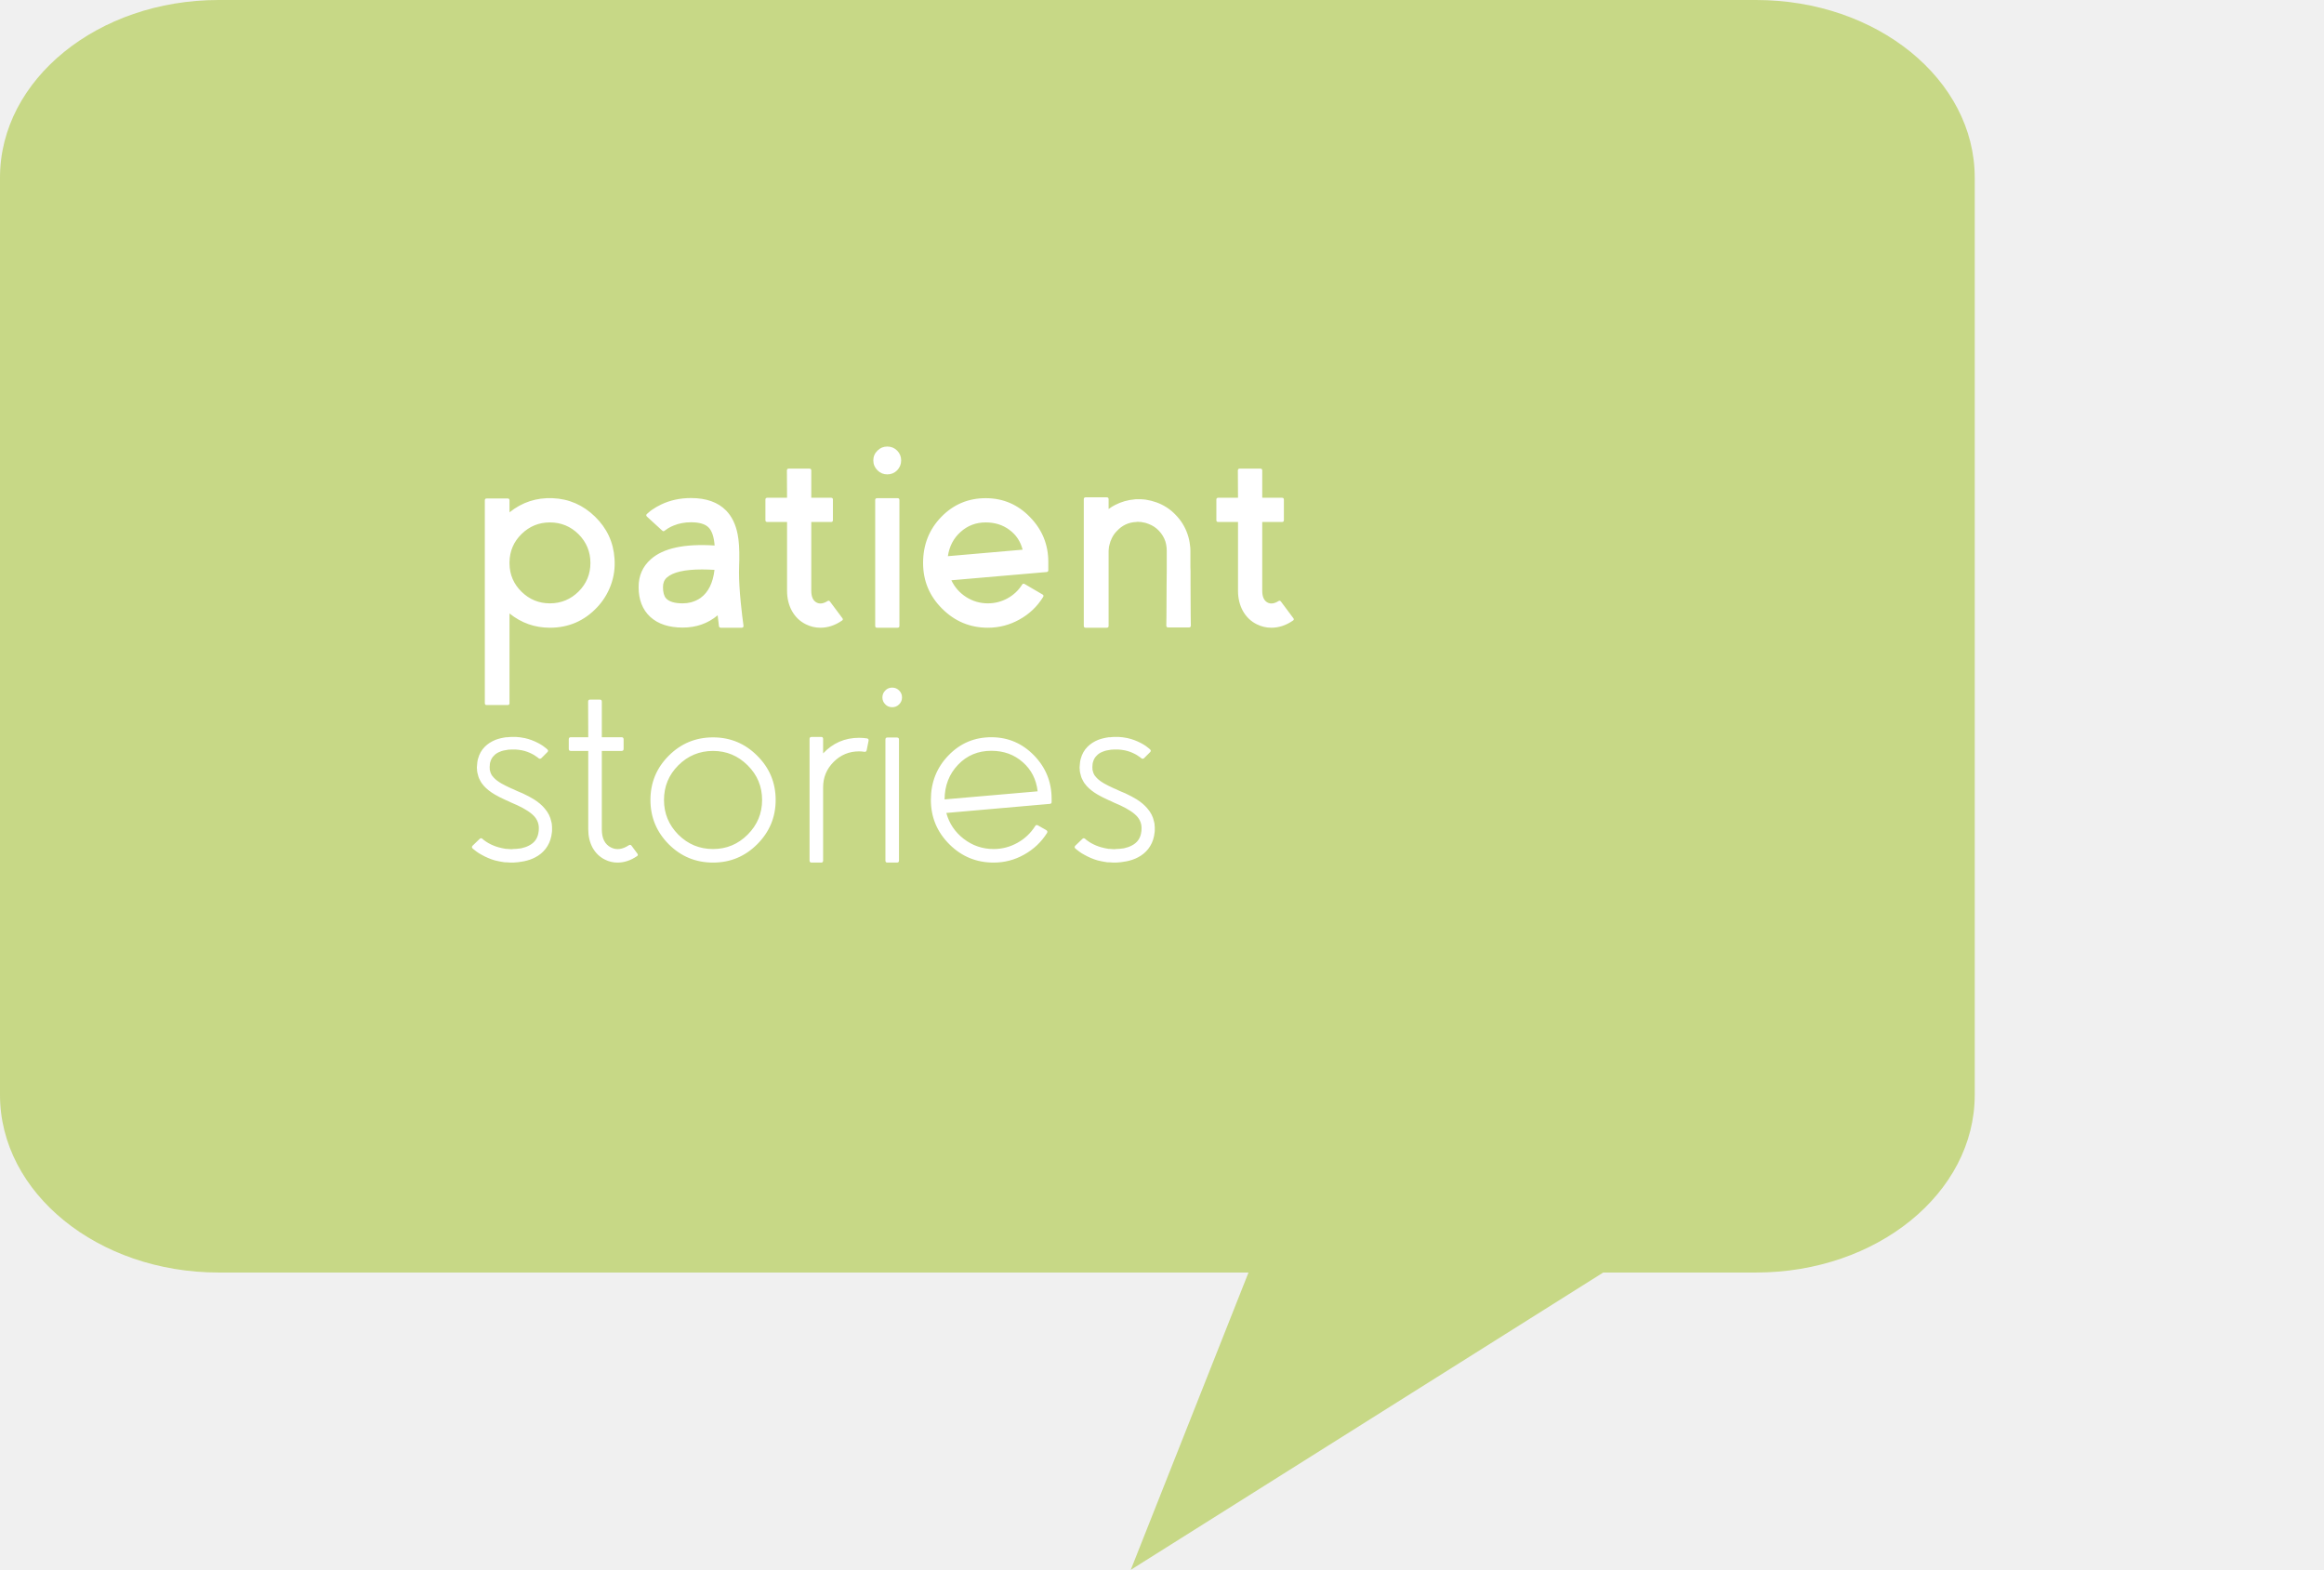
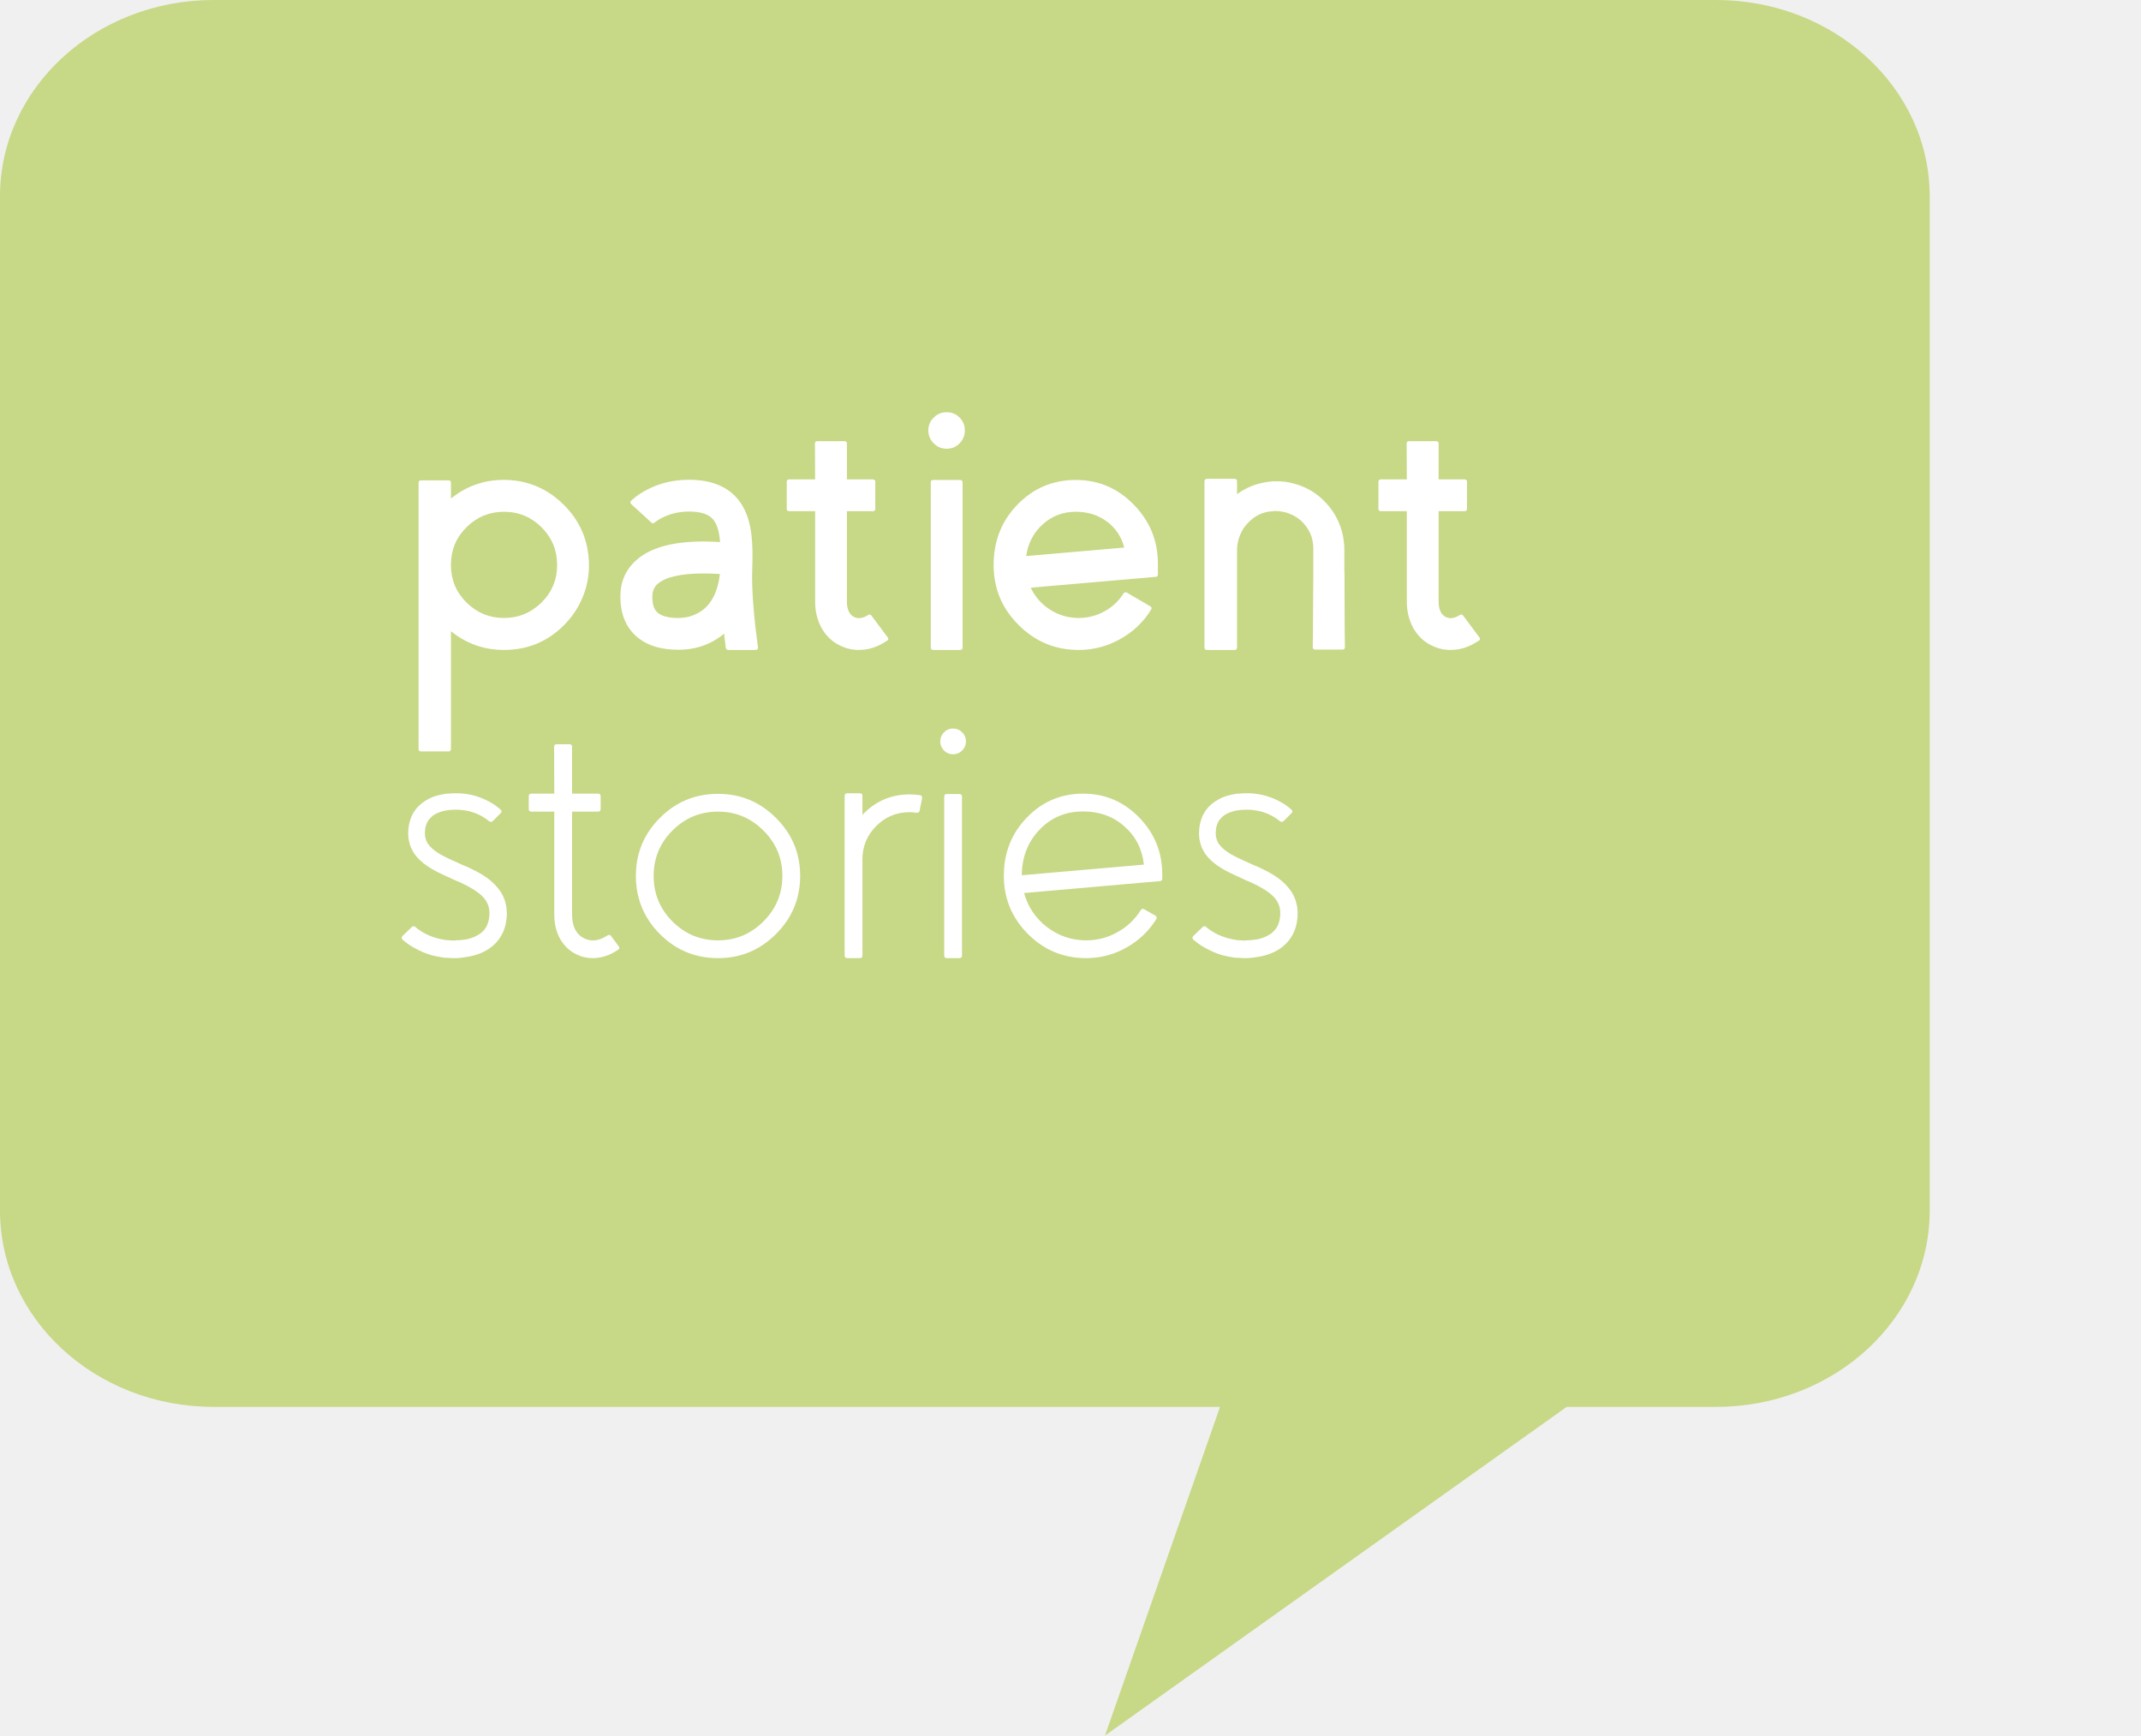
- <svg xmlns="http://www.w3.org/2000/svg" width="188" height="127" viewBox="0 0 188 127" fill="none">
-   <path d="M100.998 102.947H17.683C7.917 102.947 0 96.515 0 88.58V14.365C0 6.432 7.917 7.02803e-07 17.683 7.02803e-07H142.063C151.829 7.02803e-07 159.746 6.432 159.746 14.365V88.58C159.746 96.515 151.829 102.947 142.063 102.947H129.693L91.473 127L100.998 102.947Z" fill="#C7D886" />
-   <path d="M42.196 47.877C42.834 48.499 43.596 48.811 44.483 48.811C45.386 48.811 46.16 48.492 46.806 47.854C47.444 47.216 47.762 46.446 47.762 45.543C47.762 44.641 47.444 43.867 46.806 43.221C46.16 42.583 45.386 42.264 44.483 42.264C43.596 42.264 42.834 42.575 42.196 43.197C41.558 43.82 41.231 44.578 41.216 45.473V45.613C41.231 46.5 41.558 47.255 42.196 47.877ZM41.216 41.447C42.235 40.63 43.398 40.249 44.705 40.303C46.028 40.358 47.171 40.856 48.136 41.797C49.101 42.738 49.626 43.87 49.711 45.193C49.766 45.94 49.665 46.66 49.408 47.352C49.159 48.021 48.789 48.616 48.299 49.137C47.264 50.234 45.992 50.783 44.483 50.783C43.262 50.783 42.172 50.398 41.216 49.628V56.886C41.216 56.987 41.165 57.038 41.064 57.038H39.372C39.271 57.038 39.22 56.987 39.22 56.886V40.478C39.22 40.377 39.271 40.327 39.372 40.327H41.064C41.165 40.327 41.216 40.377 41.216 40.478V41.447ZM53.877 48.402C54.119 48.675 54.57 48.811 55.231 48.811C55.457 48.811 55.678 48.783 55.896 48.729C56.184 48.651 56.445 48.531 56.678 48.367C57.301 47.916 57.674 47.161 57.799 46.103C57.449 46.08 57.114 46.068 56.795 46.068C55.387 46.068 54.438 46.286 53.947 46.722C53.737 46.908 53.632 47.165 53.632 47.492C53.632 47.912 53.714 48.215 53.877 48.402ZM59.806 45.298C59.806 45.422 59.802 45.551 59.794 45.683C59.786 45.955 59.782 46.158 59.782 46.29C59.782 46.967 59.829 47.78 59.922 48.729C59.954 49.079 59.992 49.437 60.039 49.803C60.07 50.075 60.105 50.343 60.144 50.608C60.16 50.724 60.109 50.783 59.992 50.783H58.312C58.227 50.783 58.176 50.74 58.16 50.654C58.121 50.367 58.086 50.075 58.055 49.779C57.262 50.441 56.32 50.771 55.231 50.771C54.111 50.771 53.236 50.483 52.605 49.908C51.975 49.324 51.66 48.519 51.66 47.492C51.66 46.574 51.991 45.823 52.652 45.24C53.656 44.345 55.375 43.975 57.81 44.131C57.756 43.439 57.596 42.956 57.332 42.684C57.059 42.396 56.581 42.252 55.896 42.252C55.383 42.252 54.912 42.342 54.484 42.521C54.329 42.583 54.181 42.657 54.041 42.742C53.94 42.805 53.85 42.867 53.772 42.929C53.702 42.991 53.636 42.991 53.574 42.929L52.337 41.797C52.259 41.719 52.259 41.645 52.337 41.575C52.392 41.521 52.45 41.47 52.512 41.424C52.59 41.354 52.675 41.288 52.769 41.225C52.994 41.07 53.239 40.93 53.504 40.805C54.228 40.463 55.025 40.292 55.896 40.292C57.133 40.292 58.083 40.63 58.744 41.307C59.203 41.782 59.51 42.412 59.666 43.197C59.775 43.719 59.821 44.419 59.806 45.298ZM65.629 47.795C65.629 48.285 65.777 48.605 66.073 48.752C66.322 48.877 66.613 48.834 66.948 48.624C67.026 48.577 67.092 48.593 67.146 48.671L68.138 50.001C68.208 50.087 68.197 50.157 68.103 50.211C67.551 50.592 66.971 50.783 66.364 50.783C65.952 50.783 65.559 50.69 65.186 50.503C64.711 50.269 64.338 49.911 64.065 49.429C63.801 48.947 63.669 48.402 63.669 47.795V42.229H62.07C61.969 42.229 61.918 42.178 61.918 42.077V40.42C61.918 40.319 61.969 40.268 62.07 40.268H63.669L63.657 38.063C63.657 37.962 63.707 37.911 63.809 37.911H65.477C65.579 37.911 65.629 37.962 65.629 38.063V40.268H67.228C67.329 40.268 67.38 40.319 67.38 40.42V42.077C67.38 42.178 67.329 42.229 67.228 42.229H65.629V47.795ZM70.951 40.303H72.608C72.709 40.303 72.759 40.354 72.759 40.455V50.631C72.759 50.732 72.709 50.783 72.608 50.783H70.951C70.849 50.783 70.799 50.732 70.799 50.631V40.455C70.799 40.354 70.849 40.303 70.951 40.303ZM72.573 38.051C72.355 38.269 72.09 38.378 71.779 38.378C71.468 38.378 71.203 38.269 70.986 38.051C70.76 37.825 70.647 37.557 70.647 37.246C70.647 36.935 70.76 36.67 70.986 36.452C71.203 36.234 71.468 36.126 71.779 36.126C72.09 36.126 72.355 36.234 72.573 36.452C72.79 36.67 72.899 36.935 72.899 37.246C72.899 37.557 72.79 37.825 72.573 38.051ZM76.68 44.995L82.725 44.469C82.554 43.8 82.2 43.267 81.664 42.871C81.127 42.466 80.485 42.264 79.738 42.264C78.952 42.264 78.275 42.521 77.707 43.034C77.139 43.54 76.797 44.193 76.68 44.995ZM76.155 41.809C77.143 40.797 78.349 40.295 79.773 40.303C81.166 40.311 82.352 40.825 83.332 41.844C84.313 42.855 84.803 44.061 84.803 45.461V46.127C84.803 46.22 84.756 46.27 84.663 46.278L76.961 46.944C77.225 47.504 77.622 47.955 78.151 48.297C78.688 48.639 79.275 48.811 79.913 48.811C80.473 48.811 80.998 48.678 81.489 48.414C81.986 48.142 82.383 47.772 82.679 47.305C82.733 47.22 82.803 47.2 82.889 47.247L84.324 48.087C84.418 48.134 84.437 48.204 84.383 48.297C83.908 49.067 83.27 49.674 82.469 50.118C81.675 50.561 80.823 50.783 79.913 50.783C78.474 50.783 77.241 50.269 76.214 49.242C75.187 48.223 74.673 46.99 74.673 45.543C74.673 44.065 75.167 42.82 76.155 41.809ZM96.309 46.197C96.309 46.718 96.309 47.107 96.309 47.364C96.317 48.328 96.321 49.133 96.321 49.779L96.333 50.608C96.333 50.709 96.282 50.76 96.181 50.76H94.501C94.399 50.76 94.349 50.709 94.349 50.608L94.36 49.779C94.36 49.133 94.364 48.328 94.372 47.364C94.372 47.107 94.376 46.718 94.384 46.197V45.882V45.555C94.384 45.314 94.384 45.092 94.384 44.89V44.551L94.372 44.306C94.356 44.135 94.325 43.972 94.279 43.816C94.17 43.489 93.995 43.197 93.754 42.941C93.52 42.692 93.236 42.505 92.902 42.381C92.754 42.318 92.594 42.276 92.423 42.252L92.353 42.24C92.33 42.233 92.314 42.229 92.306 42.229H92.272H92.248C92.233 42.229 92.209 42.229 92.178 42.229L92.097 42.217H92.073H92.05H91.98L91.921 42.229C91.299 42.252 90.774 42.497 90.346 42.964C90.175 43.135 90.039 43.33 89.938 43.547C89.852 43.719 89.79 43.894 89.751 44.073C89.728 44.158 89.712 44.224 89.704 44.271V44.318V44.353L89.692 44.411C89.692 44.481 89.689 44.536 89.681 44.575V44.715V50.631C89.681 50.732 89.63 50.783 89.529 50.783H87.825C87.724 50.783 87.674 50.732 87.674 50.631V40.385C87.674 40.284 87.724 40.233 87.825 40.233H89.529C89.63 40.233 89.681 40.284 89.681 40.385V41.179C89.86 41.046 90.035 40.937 90.206 40.852C90.704 40.595 91.237 40.443 91.805 40.397L91.91 40.385H92.015H92.073H92.12H92.143H92.225C92.248 40.385 92.283 40.385 92.33 40.385L92.388 40.397H92.447C92.486 40.397 92.524 40.401 92.563 40.408L92.68 40.42C92.983 40.467 93.275 40.541 93.555 40.642C94.154 40.86 94.668 41.194 95.096 41.645C95.539 42.097 95.862 42.618 96.064 43.209C96.165 43.497 96.231 43.793 96.263 44.096C96.286 44.244 96.298 44.396 96.298 44.551V44.89C96.298 45.092 96.298 45.314 96.298 45.555V45.882L96.309 46.197ZM102.109 47.795C102.109 48.285 102.257 48.605 102.553 48.752C102.802 48.877 103.093 48.834 103.428 48.624C103.506 48.577 103.572 48.593 103.626 48.671L104.618 50.001C104.688 50.087 104.677 50.157 104.583 50.211C104.031 50.592 103.451 50.783 102.844 50.783C102.432 50.783 102.039 50.69 101.666 50.503C101.191 50.269 100.818 49.911 100.545 49.429C100.281 48.947 100.149 48.402 100.149 47.795V42.229H98.55C98.449 42.229 98.398 42.178 98.398 42.077V40.42C98.398 40.319 98.449 40.268 98.55 40.268H100.149L100.137 38.063C100.137 37.962 100.188 37.911 100.289 37.911H101.958C102.059 37.911 102.109 37.962 102.109 38.063V40.268H103.708C103.809 40.268 103.86 40.319 103.86 40.42V42.077C103.86 42.178 103.809 42.229 103.708 42.229H102.109V47.795ZM43.795 61.334C43.725 61.396 43.651 61.4 43.573 61.346C43.503 61.283 43.429 61.229 43.351 61.182C43.258 61.112 43.164 61.054 43.071 61.007C42.807 60.867 42.53 60.766 42.243 60.704C42.025 60.665 41.842 60.642 41.694 60.634H41.542H41.391C41.336 60.634 41.278 60.638 41.216 60.645H41.146L41.076 60.657C40.827 60.688 40.62 60.739 40.457 60.809C40.247 60.886 40.08 60.995 39.955 61.136C39.815 61.268 39.718 61.439 39.663 61.649L39.64 61.731L39.629 61.812C39.621 61.89 39.617 61.949 39.617 61.987L39.605 62.081V62.057V62.069L39.617 62.104V62.162V62.267L39.64 62.337C39.64 62.353 39.644 62.373 39.652 62.396L39.675 62.477L39.699 62.547L39.733 62.618L39.769 62.688L39.815 62.758L39.874 62.828L39.932 62.898C40.08 63.061 40.286 63.221 40.55 63.376C40.753 63.493 41.025 63.629 41.367 63.785L41.484 63.831L41.612 63.89L41.834 63.995L42.278 64.181C42.643 64.353 42.95 64.516 43.2 64.671C43.557 64.897 43.845 65.142 44.063 65.407C44.343 65.726 44.522 66.084 44.6 66.48L44.635 66.632C44.643 66.694 44.647 66.745 44.647 66.784L44.658 66.924V67.005V67.052V67.087V67.145V67.204C44.651 67.251 44.647 67.293 44.647 67.332L44.623 67.484L44.6 67.636C44.522 68.025 44.367 68.371 44.133 68.674C43.907 68.962 43.627 69.192 43.293 69.363C43.028 69.503 42.725 69.608 42.383 69.678C42.056 69.74 41.772 69.775 41.531 69.783H41.426H41.379H41.332H41.309L41.134 69.771C41.087 69.771 41.025 69.767 40.947 69.76H40.842L40.749 69.748C40.531 69.717 40.294 69.67 40.037 69.608C39.663 69.499 39.306 69.347 38.963 69.153C38.8 69.067 38.652 68.974 38.52 68.873C38.419 68.795 38.325 68.721 38.24 68.651C38.154 68.573 38.154 68.491 38.24 68.406L38.8 67.869C38.87 67.799 38.944 67.795 39.022 67.857C39.076 67.912 39.138 67.962 39.208 68.009C39.302 68.079 39.403 68.145 39.512 68.207C39.776 68.355 40.049 68.468 40.329 68.546C40.531 68.6 40.71 68.639 40.865 68.663L40.935 68.674H41.005C41.06 68.682 41.114 68.686 41.169 68.686L41.344 68.698H41.367H41.414L41.496 68.686C41.675 68.686 41.896 68.666 42.161 68.628C42.41 68.573 42.62 68.499 42.791 68.406C43.211 68.196 43.464 67.865 43.55 67.414L43.561 67.332L43.573 67.262C43.581 67.239 43.585 67.204 43.585 67.157V67.099V67.04L43.596 67.005V66.994V66.982C43.596 67.005 43.596 67.013 43.596 67.005L43.585 66.959V66.877C43.585 66.854 43.581 66.823 43.573 66.784L43.561 66.702C43.515 66.476 43.413 66.27 43.258 66.084C42.993 65.772 42.519 65.457 41.834 65.138L41.379 64.94L41.157 64.835L41.064 64.788L40.947 64.742C40.566 64.57 40.259 64.415 40.025 64.275C39.667 64.065 39.376 63.835 39.15 63.586C39.119 63.555 39.088 63.516 39.057 63.469L38.963 63.353C38.893 63.244 38.843 63.154 38.812 63.084L38.742 62.944C38.718 62.89 38.703 62.843 38.695 62.804C38.656 62.68 38.629 62.575 38.613 62.489L38.59 62.326V62.221L38.578 62.162V62.127V62.116V62.081V62.069L38.59 61.929C38.59 61.859 38.598 61.77 38.613 61.661L38.637 61.521L38.672 61.381C38.773 60.999 38.956 60.676 39.22 60.412C39.453 60.179 39.741 59.992 40.084 59.852C40.333 59.758 40.62 59.688 40.947 59.642H41.064L41.169 59.63C41.247 59.622 41.309 59.618 41.356 59.618H41.542H41.741C41.943 59.626 42.18 59.657 42.453 59.712C42.834 59.797 43.2 59.934 43.55 60.12C43.682 60.19 43.806 60.264 43.923 60.342C44.009 60.404 44.094 60.47 44.18 60.54C44.203 60.556 44.234 60.583 44.273 60.622C44.359 60.7 44.359 60.778 44.273 60.855L43.795 61.334ZM51.088 68.418L51.555 69.048C51.625 69.141 51.614 69.215 51.52 69.269C51.014 69.612 50.493 69.783 49.956 69.783C49.591 69.783 49.248 69.701 48.929 69.538C48.509 69.328 48.179 69.009 47.938 68.581C47.704 68.145 47.587 67.651 47.587 67.099V60.75H46.175C46.066 60.75 46.012 60.696 46.012 60.587V59.805C46.012 59.696 46.066 59.642 46.175 59.642H47.587L47.576 56.759C47.576 56.65 47.63 56.596 47.739 56.596H48.521C48.63 56.596 48.684 56.65 48.684 56.759V59.642H50.283C50.392 59.642 50.447 59.696 50.447 59.805V60.587C50.447 60.696 50.392 60.75 50.283 60.75H48.684V67.099C48.684 67.822 48.929 68.309 49.42 68.558C49.863 68.783 50.345 68.725 50.867 68.382C50.96 68.328 51.034 68.34 51.088 68.418ZM57.682 60.75C56.585 60.75 55.647 61.139 54.869 61.917C54.099 62.688 53.714 63.621 53.714 64.718C53.714 65.807 54.099 66.741 54.869 67.519C55.647 68.297 56.585 68.686 57.682 68.686C58.771 68.686 59.705 68.297 60.483 67.519C61.261 66.741 61.65 65.807 61.65 64.718C61.65 63.621 61.261 62.688 60.483 61.917C59.705 61.139 58.771 60.75 57.682 60.75ZM57.682 69.783C56.282 69.783 55.087 69.289 54.099 68.301C53.111 67.305 52.617 66.111 52.617 64.718C52.617 63.318 53.111 62.123 54.099 61.136C55.087 60.147 56.282 59.653 57.682 59.653C59.075 59.653 60.265 60.147 61.253 61.136C62.249 62.123 62.747 63.318 62.747 64.718C62.747 66.111 62.249 67.305 61.253 68.301C60.265 69.289 59.075 69.783 57.682 69.783ZM69.492 59.688C69.71 59.688 69.924 59.704 70.134 59.735C70.243 59.758 70.285 59.825 70.262 59.934L70.11 60.692C70.087 60.793 70.025 60.836 69.924 60.82C69.784 60.797 69.64 60.785 69.492 60.785C68.691 60.785 68.006 61.069 67.438 61.637C66.87 62.205 66.586 62.89 66.586 63.691V69.62C66.586 69.728 66.535 69.783 66.434 69.783H65.652C65.543 69.783 65.489 69.728 65.489 69.62V59.782C65.489 59.673 65.543 59.618 65.652 59.618H66.434C66.535 59.618 66.586 59.673 66.586 59.782V60.949C67.38 60.108 68.348 59.688 69.492 59.688ZM71.779 69.783C71.678 69.783 71.627 69.728 71.627 69.62V59.828C71.627 59.719 71.678 59.665 71.779 59.665H72.561C72.67 59.665 72.724 59.719 72.724 59.828V69.62C72.724 69.728 72.67 69.783 72.561 69.783H71.779ZM72.969 56.421C72.969 56.639 72.892 56.825 72.736 56.981C72.581 57.137 72.394 57.214 72.176 57.214C71.95 57.214 71.764 57.137 71.616 56.981C71.46 56.825 71.382 56.639 71.382 56.421C71.382 56.203 71.46 56.016 71.616 55.861C71.764 55.705 71.95 55.627 72.176 55.627C72.394 55.627 72.581 55.705 72.736 55.861C72.892 56.016 72.969 56.203 72.969 56.421ZM80.193 60.739C79.12 60.739 78.225 61.112 77.509 61.859C76.785 62.614 76.42 63.551 76.412 64.671L83.939 64.018C83.83 63.053 83.43 62.267 82.737 61.661C82.045 61.046 81.197 60.739 80.193 60.739ZM80.38 69.783C78.98 69.783 77.785 69.289 76.797 68.301C75.801 67.305 75.303 66.107 75.303 64.707C75.303 63.283 75.782 62.081 76.739 61.1C77.688 60.12 78.851 59.634 80.228 59.642C81.566 59.65 82.71 60.144 83.659 61.124C84.6 62.096 85.071 63.263 85.071 64.625V64.882C85.071 64.975 85.025 65.025 84.931 65.033L76.552 65.768C76.785 66.617 77.252 67.313 77.953 67.857C78.668 68.41 79.477 68.686 80.38 68.686C81.064 68.686 81.706 68.519 82.305 68.184C82.897 67.857 83.375 67.406 83.741 66.83C83.795 66.737 83.869 66.718 83.963 66.772L84.639 67.157C84.733 67.219 84.752 67.297 84.698 67.391C84.231 68.13 83.612 68.713 82.842 69.141C82.08 69.569 81.259 69.783 80.38 69.783ZM92.552 61.334C92.482 61.396 92.408 61.4 92.33 61.346C92.26 61.283 92.186 61.229 92.108 61.182C92.015 61.112 91.921 61.054 91.828 61.007C91.564 60.867 91.287 60.766 90.999 60.704C90.782 60.665 90.599 60.642 90.451 60.634H90.299H90.148C90.093 60.634 90.035 60.638 89.972 60.645H89.903L89.832 60.657C89.584 60.688 89.377 60.739 89.214 60.809C89.004 60.886 88.837 60.995 88.712 61.136C88.572 61.268 88.475 61.439 88.42 61.649L88.397 61.731L88.385 61.812C88.378 61.89 88.374 61.949 88.374 61.987L88.362 62.081V62.057V62.069L88.374 62.104V62.162V62.267L88.397 62.337C88.397 62.353 88.401 62.373 88.409 62.396L88.432 62.477L88.455 62.547L88.49 62.618L88.525 62.688L88.572 62.758L88.63 62.828L88.689 62.898C88.837 63.061 89.043 63.221 89.307 63.376C89.51 63.493 89.782 63.629 90.124 63.785L90.241 63.831L90.369 63.89L90.591 63.995L91.034 64.181C91.4 64.353 91.707 64.516 91.956 64.671C92.314 64.897 92.602 65.142 92.82 65.407C93.1 65.726 93.279 66.084 93.357 66.48L93.392 66.632C93.4 66.694 93.403 66.745 93.403 66.784L93.415 66.924V67.005V67.052V67.087V67.145V67.204C93.407 67.251 93.403 67.293 93.403 67.332L93.38 67.484L93.357 67.636C93.279 68.025 93.123 68.371 92.89 68.674C92.664 68.962 92.384 69.192 92.05 69.363C91.785 69.503 91.482 69.608 91.139 69.678C90.813 69.74 90.529 69.775 90.288 69.783H90.183H90.136H90.089H90.066L89.891 69.771C89.844 69.771 89.782 69.767 89.704 69.76H89.599L89.506 69.748C89.288 69.717 89.051 69.67 88.794 69.608C88.42 69.499 88.063 69.347 87.72 69.153C87.557 69.067 87.409 68.974 87.277 68.873C87.176 68.795 87.082 68.721 86.997 68.651C86.911 68.573 86.911 68.491 86.997 68.406L87.557 67.869C87.627 67.799 87.701 67.795 87.779 67.857C87.833 67.912 87.895 67.962 87.965 68.009C88.059 68.079 88.16 68.145 88.269 68.207C88.533 68.355 88.805 68.468 89.086 68.546C89.288 68.6 89.467 68.639 89.622 68.663L89.692 68.674H89.763C89.817 68.682 89.871 68.686 89.926 68.686L90.101 68.698H90.124H90.171L90.253 68.686C90.432 68.686 90.653 68.666 90.918 68.628C91.167 68.573 91.377 68.499 91.548 68.406C91.968 68.196 92.221 67.865 92.306 67.414L92.318 67.332L92.33 67.262C92.338 67.239 92.341 67.204 92.341 67.157V67.099V67.04L92.353 67.005V66.994V66.982C92.353 67.005 92.353 67.013 92.353 67.005L92.341 66.959V66.877C92.341 66.854 92.338 66.823 92.33 66.784L92.318 66.702C92.272 66.476 92.17 66.27 92.015 66.084C91.75 65.772 91.276 65.457 90.591 65.138L90.136 64.94L89.914 64.835L89.821 64.788L89.704 64.742C89.323 64.57 89.016 64.415 88.782 64.275C88.424 64.065 88.133 63.835 87.907 63.586C87.876 63.555 87.845 63.516 87.814 63.469L87.72 63.353C87.65 63.244 87.6 63.154 87.569 63.084L87.499 62.944C87.475 62.89 87.46 62.843 87.452 62.804C87.413 62.68 87.386 62.575 87.37 62.489L87.347 62.326V62.221L87.335 62.162V62.127V62.116V62.081V62.069L87.347 61.929C87.347 61.859 87.355 61.77 87.37 61.661L87.394 61.521L87.428 61.381C87.53 60.999 87.713 60.676 87.977 60.412C88.21 60.179 88.498 59.992 88.841 59.852C89.09 59.758 89.377 59.688 89.704 59.642H89.821L89.926 59.63C90.004 59.622 90.066 59.618 90.113 59.618H90.299H90.498C90.7 59.626 90.937 59.657 91.21 59.712C91.591 59.797 91.956 59.934 92.306 60.12C92.439 60.19 92.563 60.264 92.68 60.342C92.766 60.404 92.851 60.47 92.937 60.54C92.96 60.556 92.991 60.583 93.03 60.622C93.116 60.7 93.116 60.778 93.03 60.855L92.552 61.334Z" fill="white" />
+ <svg xmlns="http://www.w3.org/2000/svg" width="132" height="107" viewBox="0 0 132 107" fill="none">
+   <path d="M75.22 86.735H13.17C5.896 86.735 0 81.316 0 74.631V12.103C0 5.419 5.896 -2.50409e-07 13.17 -2.50409e-07H105.803C113.077 -2.50409e-07 118.973 5.419 118.973 12.103V74.631C118.973 81.316 113.077 86.735 105.803 86.735H96.591L68.126 107L75.22 86.735Z" fill="#C7D886" />
+   <path d="M28.782 37.164C29.42 37.787 30.183 38.098 31.07 38.098C31.972 38.098 32.746 37.779 33.392 37.141C34.03 36.503 34.349 35.733 34.349 34.83C34.349 33.928 34.03 33.154 33.392 32.508C32.746 31.87 31.972 31.551 31.07 31.551C30.183 31.551 29.42 31.862 28.782 32.485C28.144 33.107 27.818 33.865 27.802 34.76V34.9C27.818 35.787 28.144 36.542 28.782 37.164ZM27.802 30.734C28.821 29.917 29.984 29.536 31.291 29.59C32.614 29.645 33.758 30.143 34.722 31.084C35.687 32.026 36.212 33.157 36.298 34.48C36.352 35.227 36.251 35.947 35.994 36.639C35.745 37.308 35.376 37.903 34.886 38.425C33.851 39.522 32.579 40.07 31.07 40.07C29.848 40.07 28.759 39.685 27.802 38.915V46.173C27.802 46.275 27.752 46.325 27.65 46.325H25.958C25.857 46.325 25.806 46.275 25.806 46.173V29.765C25.806 29.664 25.857 29.614 25.958 29.614H27.65C27.752 29.614 27.802 29.664 27.802 29.765V30.734ZM40.464 37.689C40.705 37.962 41.156 38.098 41.818 38.098C42.043 38.098 42.265 38.071 42.483 38.016C42.771 37.938 43.031 37.818 43.265 37.654C43.887 37.203 44.261 36.448 44.385 35.39C44.035 35.367 43.7 35.355 43.381 35.355C41.973 35.355 41.024 35.573 40.534 36.009C40.324 36.196 40.219 36.452 40.219 36.779C40.219 37.199 40.3 37.503 40.464 37.689ZM46.392 34.585C46.392 34.71 46.388 34.838 46.381 34.97C46.373 35.242 46.369 35.445 46.369 35.577C46.369 36.254 46.416 37.067 46.509 38.016C46.54 38.366 46.579 38.724 46.626 39.09C46.657 39.362 46.692 39.63 46.731 39.895C46.746 40.012 46.696 40.07 46.579 40.07H44.898C44.813 40.07 44.762 40.027 44.747 39.942C44.708 39.654 44.673 39.362 44.642 39.066C43.848 39.728 42.907 40.058 41.818 40.058C40.697 40.058 39.822 39.77 39.192 39.195C38.562 38.611 38.247 37.806 38.247 36.779C38.247 35.861 38.577 35.11 39.239 34.527C40.242 33.632 41.962 33.263 44.397 33.418C44.342 32.726 44.183 32.243 43.918 31.971C43.646 31.683 43.167 31.539 42.483 31.539C41.969 31.539 41.499 31.629 41.071 31.808C40.915 31.87 40.767 31.944 40.627 32.029C40.526 32.092 40.437 32.154 40.359 32.216C40.289 32.278 40.223 32.278 40.16 32.216L38.923 31.084C38.846 31.006 38.846 30.933 38.923 30.862C38.978 30.808 39.036 30.757 39.099 30.711C39.176 30.641 39.262 30.575 39.355 30.512C39.581 30.357 39.826 30.217 40.09 30.092C40.814 29.75 41.611 29.579 42.483 29.579C43.72 29.579 44.669 29.917 45.33 30.594C45.789 31.069 46.097 31.699 46.252 32.485C46.361 33.006 46.408 33.706 46.392 34.585ZM52.215 37.083C52.215 37.573 52.363 37.892 52.659 38.039C52.908 38.164 53.2 38.121 53.534 37.911C53.612 37.864 53.678 37.88 53.733 37.958L54.725 39.288C54.795 39.374 54.783 39.444 54.69 39.498C54.137 39.879 53.558 40.07 52.951 40.07C52.538 40.07 52.145 39.977 51.772 39.79C51.297 39.556 50.924 39.199 50.652 38.716C50.387 38.234 50.255 37.689 50.255 37.083V31.516H48.656C48.555 31.516 48.505 31.465 48.505 31.364V29.707C48.505 29.606 48.555 29.555 48.656 29.555H50.255L50.243 27.35C50.243 27.249 50.294 27.198 50.395 27.198H52.064C52.165 27.198 52.215 27.249 52.215 27.35V29.555H53.814C53.916 29.555 53.966 29.606 53.966 29.707V31.364C53.966 31.465 53.916 31.516 53.814 31.516H52.215V37.083ZM57.537 29.59H59.194C59.295 29.59 59.346 29.641 59.346 29.742V39.918C59.346 40.019 59.295 40.07 59.194 40.07H57.537C57.436 40.07 57.385 40.019 57.385 39.918V29.742C57.385 29.641 57.436 29.59 57.537 29.59ZM59.159 27.338C58.941 27.556 58.677 27.665 58.366 27.665C58.054 27.665 57.79 27.556 57.572 27.338C57.346 27.113 57.234 26.844 57.234 26.533C57.234 26.222 57.346 25.957 57.572 25.739C57.79 25.521 58.054 25.413 58.366 25.413C58.677 25.413 58.941 25.521 59.159 25.739C59.377 25.957 59.486 26.222 59.486 26.533C59.486 26.844 59.377 27.113 59.159 27.338ZM63.267 34.282L69.312 33.757C69.141 33.087 68.787 32.555 68.25 32.158C67.713 31.753 67.071 31.551 66.325 31.551C65.539 31.551 64.862 31.808 64.294 32.321C63.726 32.827 63.384 33.48 63.267 34.282ZM62.742 31.096C63.73 30.084 64.936 29.583 66.359 29.59C67.752 29.598 68.939 30.112 69.919 31.131C70.899 32.142 71.389 33.348 71.389 34.748V35.414C71.389 35.507 71.343 35.558 71.249 35.565L63.547 36.231C63.812 36.791 64.208 37.242 64.737 37.584C65.274 37.927 65.862 38.098 66.499 38.098C67.06 38.098 67.585 37.965 68.075 37.701C68.573 37.429 68.97 37.059 69.265 36.592C69.32 36.507 69.39 36.487 69.475 36.534L70.911 37.374C71.004 37.421 71.024 37.491 70.969 37.584C70.495 38.355 69.857 38.961 69.055 39.405C68.262 39.848 67.41 40.07 66.499 40.07C65.06 40.07 63.827 39.556 62.8 38.53C61.773 37.51 61.26 36.277 61.26 34.83C61.26 33.352 61.754 32.107 62.742 31.096ZM82.896 35.484C82.896 36.005 82.896 36.394 82.896 36.651C82.903 37.615 82.907 38.421 82.907 39.066L82.919 39.895C82.919 39.996 82.868 40.047 82.767 40.047H81.087C80.986 40.047 80.935 39.996 80.935 39.895L80.947 39.066C80.947 38.421 80.951 37.615 80.959 36.651C80.959 36.394 80.962 36.005 80.97 35.484V35.169V34.842C80.97 34.601 80.97 34.379 80.97 34.177V33.838L80.959 33.593C80.943 33.422 80.912 33.259 80.865 33.103C80.756 32.776 80.581 32.485 80.34 32.228C80.107 31.979 79.823 31.792 79.488 31.668C79.34 31.605 79.181 31.563 79.01 31.539L78.94 31.528C78.916 31.52 78.901 31.516 78.893 31.516H78.858H78.835C78.819 31.516 78.796 31.516 78.765 31.516L78.683 31.504H78.66H78.636H78.566L78.508 31.516C77.885 31.539 77.36 31.784 76.932 32.251C76.761 32.422 76.625 32.617 76.524 32.835C76.438 33.006 76.376 33.181 76.337 33.36C76.314 33.445 76.298 33.511 76.291 33.558V33.605V33.64L76.279 33.698C76.279 33.768 76.275 33.823 76.267 33.862V34.002V39.918C76.267 40.019 76.217 40.07 76.115 40.07H74.412C74.311 40.07 74.26 40.019 74.26 39.918V29.672C74.26 29.571 74.311 29.52 74.412 29.52H76.115C76.217 29.52 76.267 29.571 76.267 29.672V30.466C76.446 30.333 76.621 30.224 76.792 30.139C77.29 29.882 77.823 29.73 78.391 29.684L78.496 29.672H78.601H78.66H78.706H78.73H78.811C78.835 29.672 78.87 29.672 78.916 29.672L78.975 29.684H79.033C79.072 29.684 79.111 29.688 79.15 29.695L79.266 29.707C79.57 29.754 79.862 29.828 80.142 29.929C80.741 30.147 81.254 30.481 81.682 30.933C82.126 31.384 82.448 31.905 82.651 32.496C82.752 32.784 82.818 33.08 82.849 33.383C82.872 33.531 82.884 33.683 82.884 33.838V34.177C82.884 34.379 82.884 34.601 82.884 34.842V35.169L82.896 35.484ZM88.696 37.083C88.696 37.573 88.844 37.892 89.139 38.039C89.388 38.164 89.68 38.121 90.014 37.911C90.092 37.864 90.158 37.88 90.213 37.958L91.205 39.288C91.275 39.374 91.263 39.444 91.17 39.498C90.617 39.879 90.038 40.07 89.431 40.07C89.019 40.07 88.626 39.977 88.252 39.79C87.778 39.556 87.404 39.199 87.132 38.716C86.867 38.234 86.735 37.689 86.735 37.083V31.516H85.136C85.035 31.516 84.985 31.465 84.985 31.364V29.707C84.985 29.606 85.035 29.555 85.136 29.555H86.735L86.724 27.35C86.724 27.249 86.774 27.198 86.875 27.198H88.544C88.645 27.198 88.696 27.249 88.696 27.35V29.555H90.294C90.396 29.555 90.446 29.606 90.446 29.707V31.364C90.446 31.465 90.396 31.516 90.294 31.516H88.696V37.083ZM30.381 50.621C30.311 50.683 30.237 50.687 30.159 50.633C30.089 50.57 30.015 50.516 29.938 50.469C29.844 50.399 29.751 50.341 29.658 50.294C29.393 50.154 29.117 50.053 28.829 49.991C28.611 49.952 28.428 49.929 28.28 49.921H28.129H27.977C27.923 49.921 27.864 49.925 27.802 49.932H27.732L27.662 49.944C27.413 49.975 27.207 50.026 27.044 50.096C26.834 50.174 26.666 50.282 26.542 50.423C26.402 50.555 26.304 50.726 26.25 50.936L26.227 51.018L26.215 51.099C26.207 51.177 26.203 51.236 26.203 51.275L26.192 51.368V51.344V51.356L26.203 51.391V51.45V51.555L26.227 51.625C26.227 51.64 26.23 51.66 26.238 51.683L26.262 51.765L26.285 51.835L26.32 51.905L26.355 51.975L26.402 52.045L26.46 52.115L26.518 52.185C26.666 52.348 26.872 52.508 27.137 52.663C27.339 52.78 27.611 52.916 27.954 53.072L28.07 53.118L28.199 53.177L28.421 53.282L28.864 53.468C29.23 53.64 29.537 53.803 29.786 53.959C30.144 54.184 30.432 54.429 30.649 54.694C30.93 55.013 31.108 55.371 31.186 55.767L31.221 55.919C31.229 55.981 31.233 56.032 31.233 56.071L31.245 56.211V56.293V56.339V56.374V56.433V56.491C31.237 56.538 31.233 56.58 31.233 56.619L31.21 56.771L31.186 56.923C31.108 57.312 30.953 57.658 30.72 57.961C30.494 58.249 30.214 58.479 29.879 58.65C29.615 58.79 29.311 58.895 28.969 58.965C28.642 59.027 28.358 59.062 28.117 59.07H28.012H27.965H27.919H27.895L27.72 59.058C27.674 59.058 27.611 59.054 27.534 59.047H27.429L27.335 59.035C27.117 59.004 26.88 58.957 26.623 58.895C26.25 58.786 25.892 58.634 25.55 58.44C25.386 58.354 25.239 58.261 25.106 58.16C25.005 58.082 24.912 58.008 24.826 57.938C24.741 57.86 24.741 57.779 24.826 57.693L25.386 57.156C25.456 57.086 25.53 57.082 25.608 57.145C25.663 57.199 25.725 57.249 25.795 57.296C25.888 57.366 25.989 57.432 26.098 57.495C26.363 57.642 26.635 57.755 26.915 57.833C27.117 57.887 27.296 57.926 27.452 57.95L27.522 57.961H27.592C27.646 57.969 27.701 57.973 27.755 57.973L27.93 57.985H27.954H28L28.082 57.973C28.261 57.973 28.483 57.954 28.747 57.915C28.996 57.86 29.206 57.786 29.378 57.693C29.798 57.483 30.05 57.152 30.136 56.701L30.148 56.619L30.159 56.549C30.167 56.526 30.171 56.491 30.171 56.444V56.386V56.328L30.183 56.293V56.281V56.269C30.183 56.293 30.183 56.3 30.183 56.293L30.171 56.246V56.164C30.171 56.141 30.167 56.11 30.159 56.071L30.148 55.989C30.101 55.764 30 55.557 29.844 55.371C29.58 55.059 29.105 54.744 28.421 54.425L27.965 54.227L27.744 54.122L27.65 54.075L27.534 54.029C27.152 53.857 26.845 53.702 26.612 53.562C26.254 53.352 25.962 53.122 25.736 52.873C25.705 52.842 25.674 52.803 25.643 52.757L25.55 52.64C25.48 52.531 25.429 52.441 25.398 52.371L25.328 52.231C25.305 52.177 25.289 52.13 25.281 52.091C25.242 51.967 25.215 51.862 25.2 51.776L25.176 51.613V51.508L25.165 51.45V51.414V51.403V51.368V51.356L25.176 51.216C25.176 51.146 25.184 51.057 25.2 50.948L25.223 50.808L25.258 50.668C25.359 50.286 25.542 49.964 25.806 49.699C26.04 49.466 26.328 49.279 26.67 49.139C26.919 49.045 27.207 48.975 27.534 48.929H27.65L27.755 48.917C27.833 48.909 27.895 48.906 27.942 48.906H28.129H28.327C28.529 48.913 28.767 48.944 29.039 48.999C29.42 49.084 29.786 49.221 30.136 49.407C30.268 49.477 30.393 49.551 30.509 49.629C30.595 49.691 30.681 49.757 30.766 49.827C30.79 49.843 30.821 49.87 30.86 49.909C30.945 49.987 30.945 50.065 30.86 50.142L30.381 50.621ZM37.675 57.705L38.142 58.335C38.212 58.428 38.2 58.502 38.107 58.556C37.601 58.899 37.08 59.07 36.543 59.07C36.177 59.07 35.835 58.988 35.516 58.825C35.096 58.615 34.765 58.296 34.524 57.868C34.291 57.432 34.174 56.938 34.174 56.386V50.038H32.762C32.653 50.038 32.598 49.983 32.598 49.874V49.092C32.598 48.983 32.653 48.929 32.762 48.929H34.174L34.162 46.046C34.162 45.937 34.217 45.883 34.325 45.883H35.107C35.216 45.883 35.271 45.937 35.271 46.046V48.929H36.87C36.978 48.929 37.033 48.983 37.033 49.092V49.874C37.033 49.983 36.978 50.038 36.87 50.038H35.271V56.386C35.271 57.109 35.516 57.596 36.006 57.845C36.45 58.07 36.932 58.012 37.453 57.67C37.546 57.615 37.62 57.627 37.675 57.705ZM44.268 50.038C43.171 50.038 42.234 50.426 41.456 51.205C40.686 51.975 40.3 52.908 40.3 54.005C40.3 55.094 40.686 56.028 41.456 56.806C42.234 57.584 43.171 57.973 44.268 57.973C45.358 57.973 46.291 57.584 47.069 56.806C47.847 56.028 48.236 55.094 48.236 54.005C48.236 52.908 47.847 51.975 47.069 51.205C46.291 50.426 45.358 50.038 44.268 50.038ZM44.268 59.07C42.868 59.07 41.674 58.576 40.686 57.588C39.698 56.592 39.204 55.398 39.204 54.005C39.204 52.605 39.698 51.411 40.686 50.423C41.674 49.434 42.868 48.941 44.268 48.941C45.661 48.941 46.851 49.434 47.839 50.423C48.835 51.411 49.333 52.605 49.333 54.005C49.333 55.398 48.835 56.592 47.839 57.588C46.851 58.576 45.661 59.07 44.268 59.07ZM56.078 48.975C56.296 48.975 56.51 48.991 56.72 49.022C56.829 49.045 56.872 49.112 56.849 49.221L56.697 49.979C56.673 50.08 56.611 50.123 56.51 50.108C56.37 50.084 56.226 50.072 56.078 50.072C55.277 50.072 54.592 50.356 54.024 50.924C53.456 51.492 53.172 52.177 53.172 52.978V58.907C53.172 59.016 53.122 59.07 53.021 59.07H52.239C52.13 59.07 52.075 59.016 52.075 58.907V49.069C52.075 48.96 52.13 48.906 52.239 48.906H53.021C53.122 48.906 53.172 48.96 53.172 49.069V50.236C53.966 49.396 54.935 48.975 56.078 48.975ZM58.366 59.07C58.264 59.07 58.214 59.016 58.214 58.907V49.116C58.214 49.007 58.264 48.952 58.366 48.952H59.148C59.256 48.952 59.311 49.007 59.311 49.116V58.907C59.311 59.016 59.256 59.07 59.148 59.07H58.366ZM59.556 45.708C59.556 45.926 59.478 46.112 59.322 46.268C59.167 46.424 58.98 46.502 58.762 46.502C58.537 46.502 58.35 46.424 58.202 46.268C58.047 46.112 57.969 45.926 57.969 45.708C57.969 45.49 58.047 45.303 58.202 45.148C58.35 44.992 58.537 44.914 58.762 44.914C58.98 44.914 59.167 44.992 59.322 45.148C59.478 45.303 59.556 45.49 59.556 45.708ZM66.78 50.026C65.706 50.026 64.811 50.399 64.096 51.146C63.372 51.901 63.006 52.838 62.998 53.959L70.526 53.305C70.417 52.34 70.016 51.555 69.324 50.948C68.631 50.333 67.783 50.026 66.78 50.026ZM66.966 59.07C65.566 59.07 64.372 58.576 63.384 57.588C62.388 56.592 61.89 55.394 61.89 53.994C61.89 52.57 62.368 51.368 63.325 50.388C64.275 49.407 65.438 48.921 66.815 48.929C68.153 48.937 69.296 49.431 70.246 50.411C71.187 51.383 71.658 52.55 71.658 53.912V54.169C71.658 54.262 71.611 54.313 71.518 54.32L63.139 55.056C63.372 55.904 63.839 56.6 64.539 57.145C65.255 57.697 66.064 57.973 66.966 57.973C67.651 57.973 68.293 57.806 68.892 57.471C69.483 57.145 69.962 56.693 70.327 56.117C70.382 56.024 70.456 56.005 70.549 56.059L71.226 56.444C71.319 56.507 71.339 56.584 71.284 56.678C70.817 57.417 70.199 58 69.429 58.428C68.666 58.856 67.846 59.07 66.966 59.07ZM79.138 50.621C79.068 50.683 78.994 50.687 78.916 50.633C78.846 50.57 78.772 50.516 78.695 50.469C78.601 50.399 78.508 50.341 78.415 50.294C78.15 50.154 77.874 50.053 77.586 49.991C77.368 49.952 77.185 49.929 77.037 49.921H76.886H76.734C76.68 49.921 76.621 49.925 76.559 49.932H76.489L76.419 49.944C76.17 49.975 75.964 50.026 75.8 50.096C75.59 50.174 75.423 50.282 75.299 50.423C75.159 50.555 75.061 50.726 75.007 50.936L74.984 51.018L74.972 51.099C74.964 51.177 74.96 51.236 74.96 51.275L74.948 51.368V51.344V51.356L74.96 51.391V51.45V51.555L74.984 51.625C74.984 51.64 74.987 51.66 74.995 51.683L75.019 51.765L75.042 51.835L75.077 51.905L75.112 51.975L75.159 52.045L75.217 52.115L75.275 52.185C75.423 52.348 75.629 52.508 75.894 52.663C76.096 52.78 76.368 52.916 76.711 53.072L76.827 53.118L76.956 53.177L77.177 53.282L77.621 53.468C77.987 53.64 78.294 53.803 78.543 53.959C78.901 54.184 79.189 54.429 79.406 54.694C79.686 55.013 79.865 55.371 79.943 55.767L79.978 55.919C79.986 55.981 79.99 56.032 79.99 56.071L80.002 56.211V56.293V56.339V56.374V56.433V56.491C79.994 56.538 79.99 56.58 79.99 56.619L79.967 56.771L79.943 56.923C79.865 57.312 79.71 57.658 79.477 57.961C79.251 58.249 78.971 58.479 78.636 58.65C78.372 58.79 78.068 58.895 77.726 58.965C77.399 59.027 77.115 59.062 76.874 59.07H76.769H76.722H76.676H76.652L76.477 59.058C76.431 59.058 76.368 59.054 76.291 59.047H76.186L76.092 59.035C75.874 59.004 75.637 58.957 75.38 58.895C75.007 58.786 74.649 58.634 74.307 58.44C74.143 58.354 73.996 58.261 73.863 58.16C73.762 58.082 73.669 58.008 73.583 57.938C73.498 57.86 73.498 57.779 73.583 57.693L74.143 57.156C74.213 57.086 74.287 57.082 74.365 57.145C74.419 57.199 74.482 57.249 74.552 57.296C74.645 57.366 74.746 57.432 74.855 57.495C75.12 57.642 75.392 57.755 75.672 57.833C75.874 57.887 76.053 57.926 76.209 57.95L76.279 57.961H76.349C76.403 57.969 76.458 57.973 76.512 57.973L76.687 57.985H76.711H76.757L76.839 57.973C77.018 57.973 77.24 57.954 77.504 57.915C77.753 57.86 77.963 57.786 78.134 57.693C78.555 57.483 78.807 57.152 78.893 56.701L78.905 56.619L78.916 56.549C78.924 56.526 78.928 56.491 78.928 56.444V56.386V56.328L78.94 56.293V56.281V56.269C78.94 56.293 78.94 56.3 78.94 56.293L78.928 56.246V56.164C78.928 56.141 78.924 56.11 78.916 56.071L78.905 55.989C78.858 55.764 78.757 55.557 78.601 55.371C78.337 55.059 77.862 54.744 77.177 54.425L76.722 54.227L76.501 54.122L76.407 54.075L76.291 54.029C75.909 53.857 75.602 53.702 75.369 53.562C75.011 53.352 74.719 53.122 74.493 52.873C74.462 52.842 74.431 52.803 74.4 52.757L74.307 52.64C74.237 52.531 74.186 52.441 74.155 52.371L74.085 52.231C74.062 52.177 74.046 52.13 74.038 52.091C73.999 51.967 73.972 51.862 73.957 51.776L73.933 51.613V51.508L73.922 51.45V51.414V51.403V51.368V51.356L73.933 51.216C73.933 51.146 73.941 51.057 73.957 50.948L73.98 50.808L74.015 50.668C74.116 50.286 74.299 49.964 74.563 49.699C74.797 49.466 75.085 49.279 75.427 49.139C75.676 49.045 75.964 48.975 76.291 48.929H76.407L76.512 48.917C76.59 48.909 76.652 48.906 76.699 48.906H76.886H77.084C77.286 48.913 77.524 48.944 77.796 48.999C78.177 49.084 78.543 49.221 78.893 49.407C79.025 49.477 79.15 49.551 79.266 49.629C79.352 49.691 79.438 49.757 79.523 49.827C79.546 49.843 79.578 49.87 79.617 49.909C79.702 49.987 79.702 50.065 79.617 50.142L79.138 50.621Z" fill="white" />
</svg>
